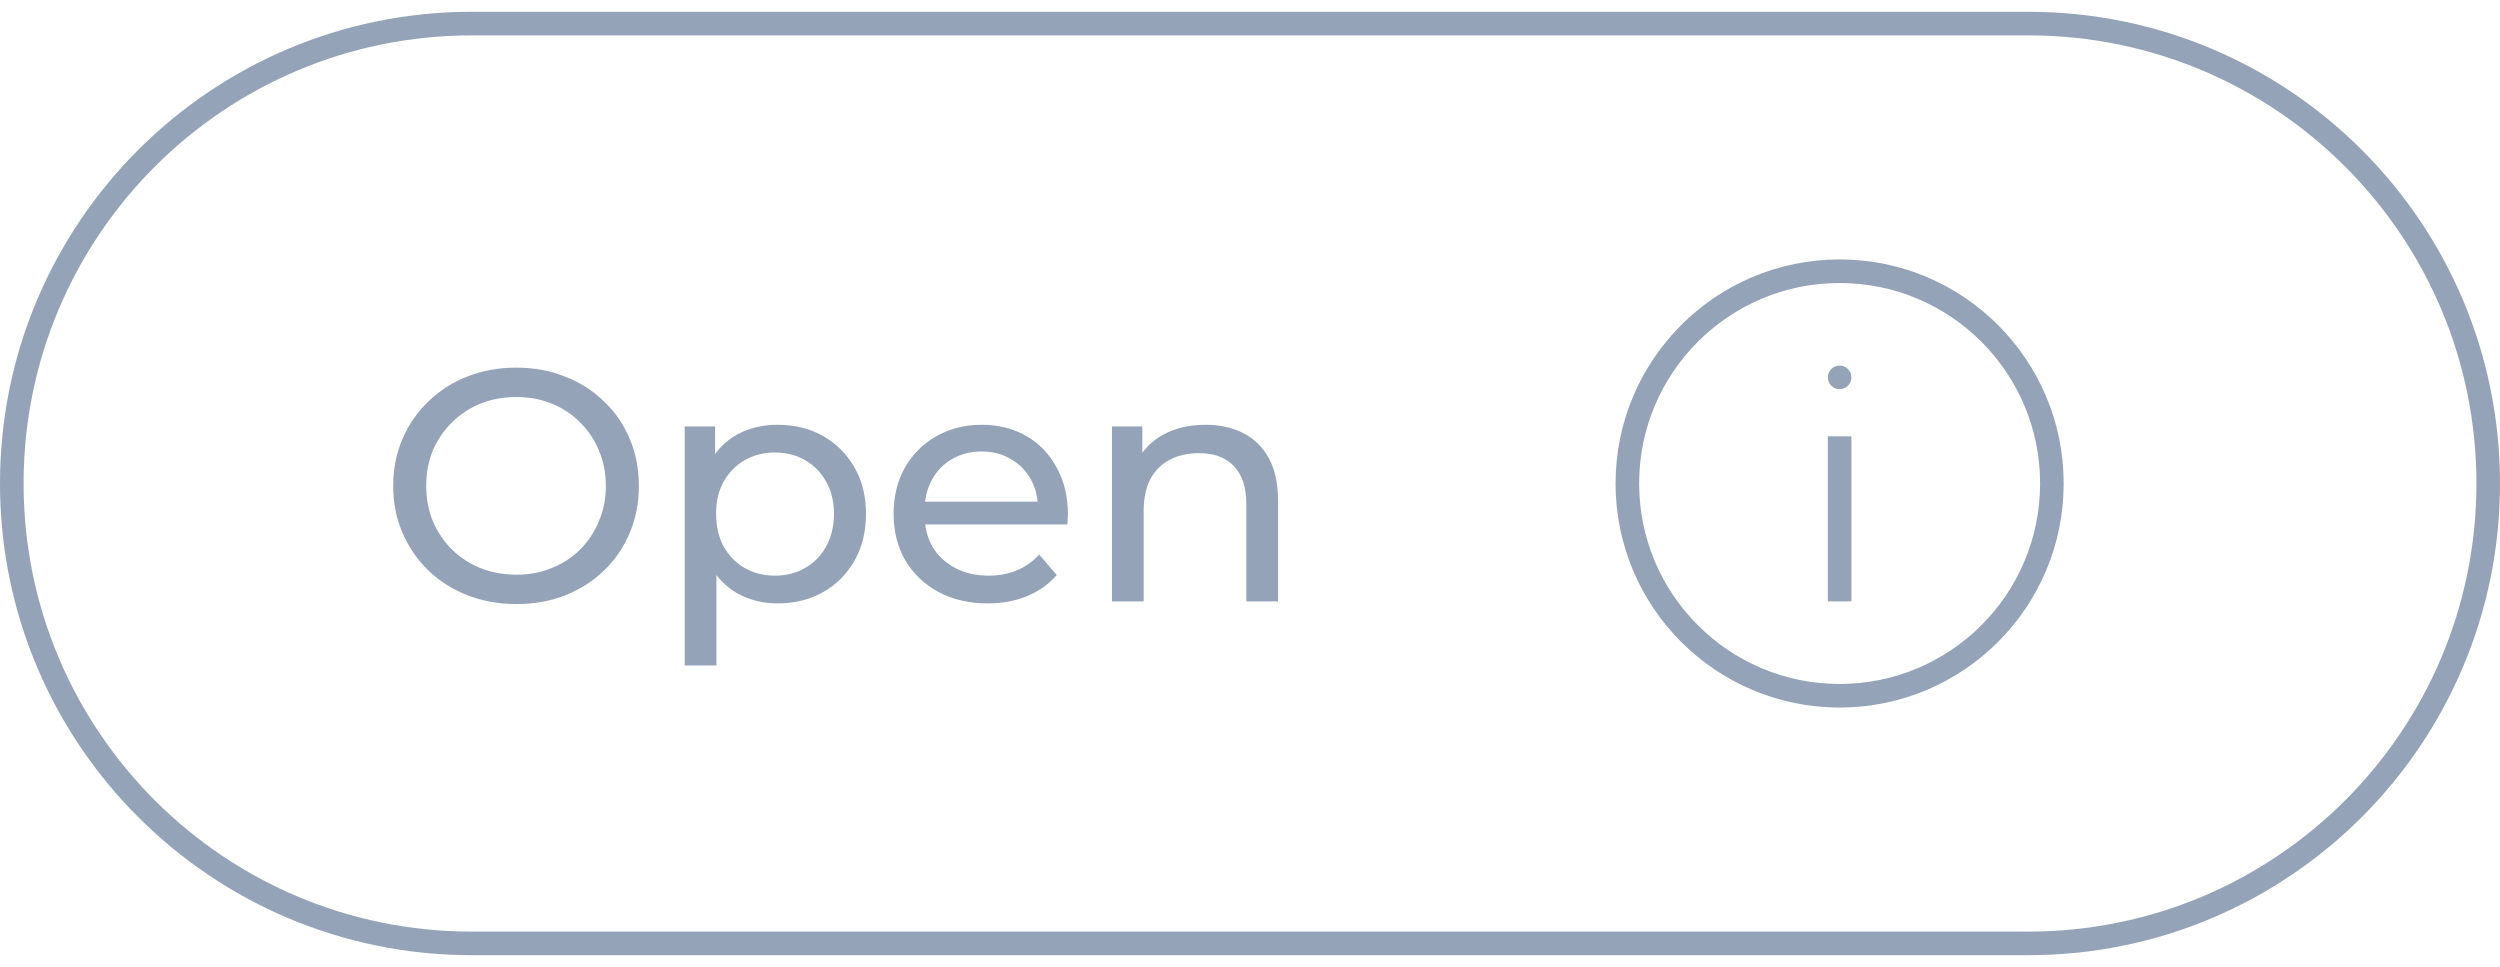
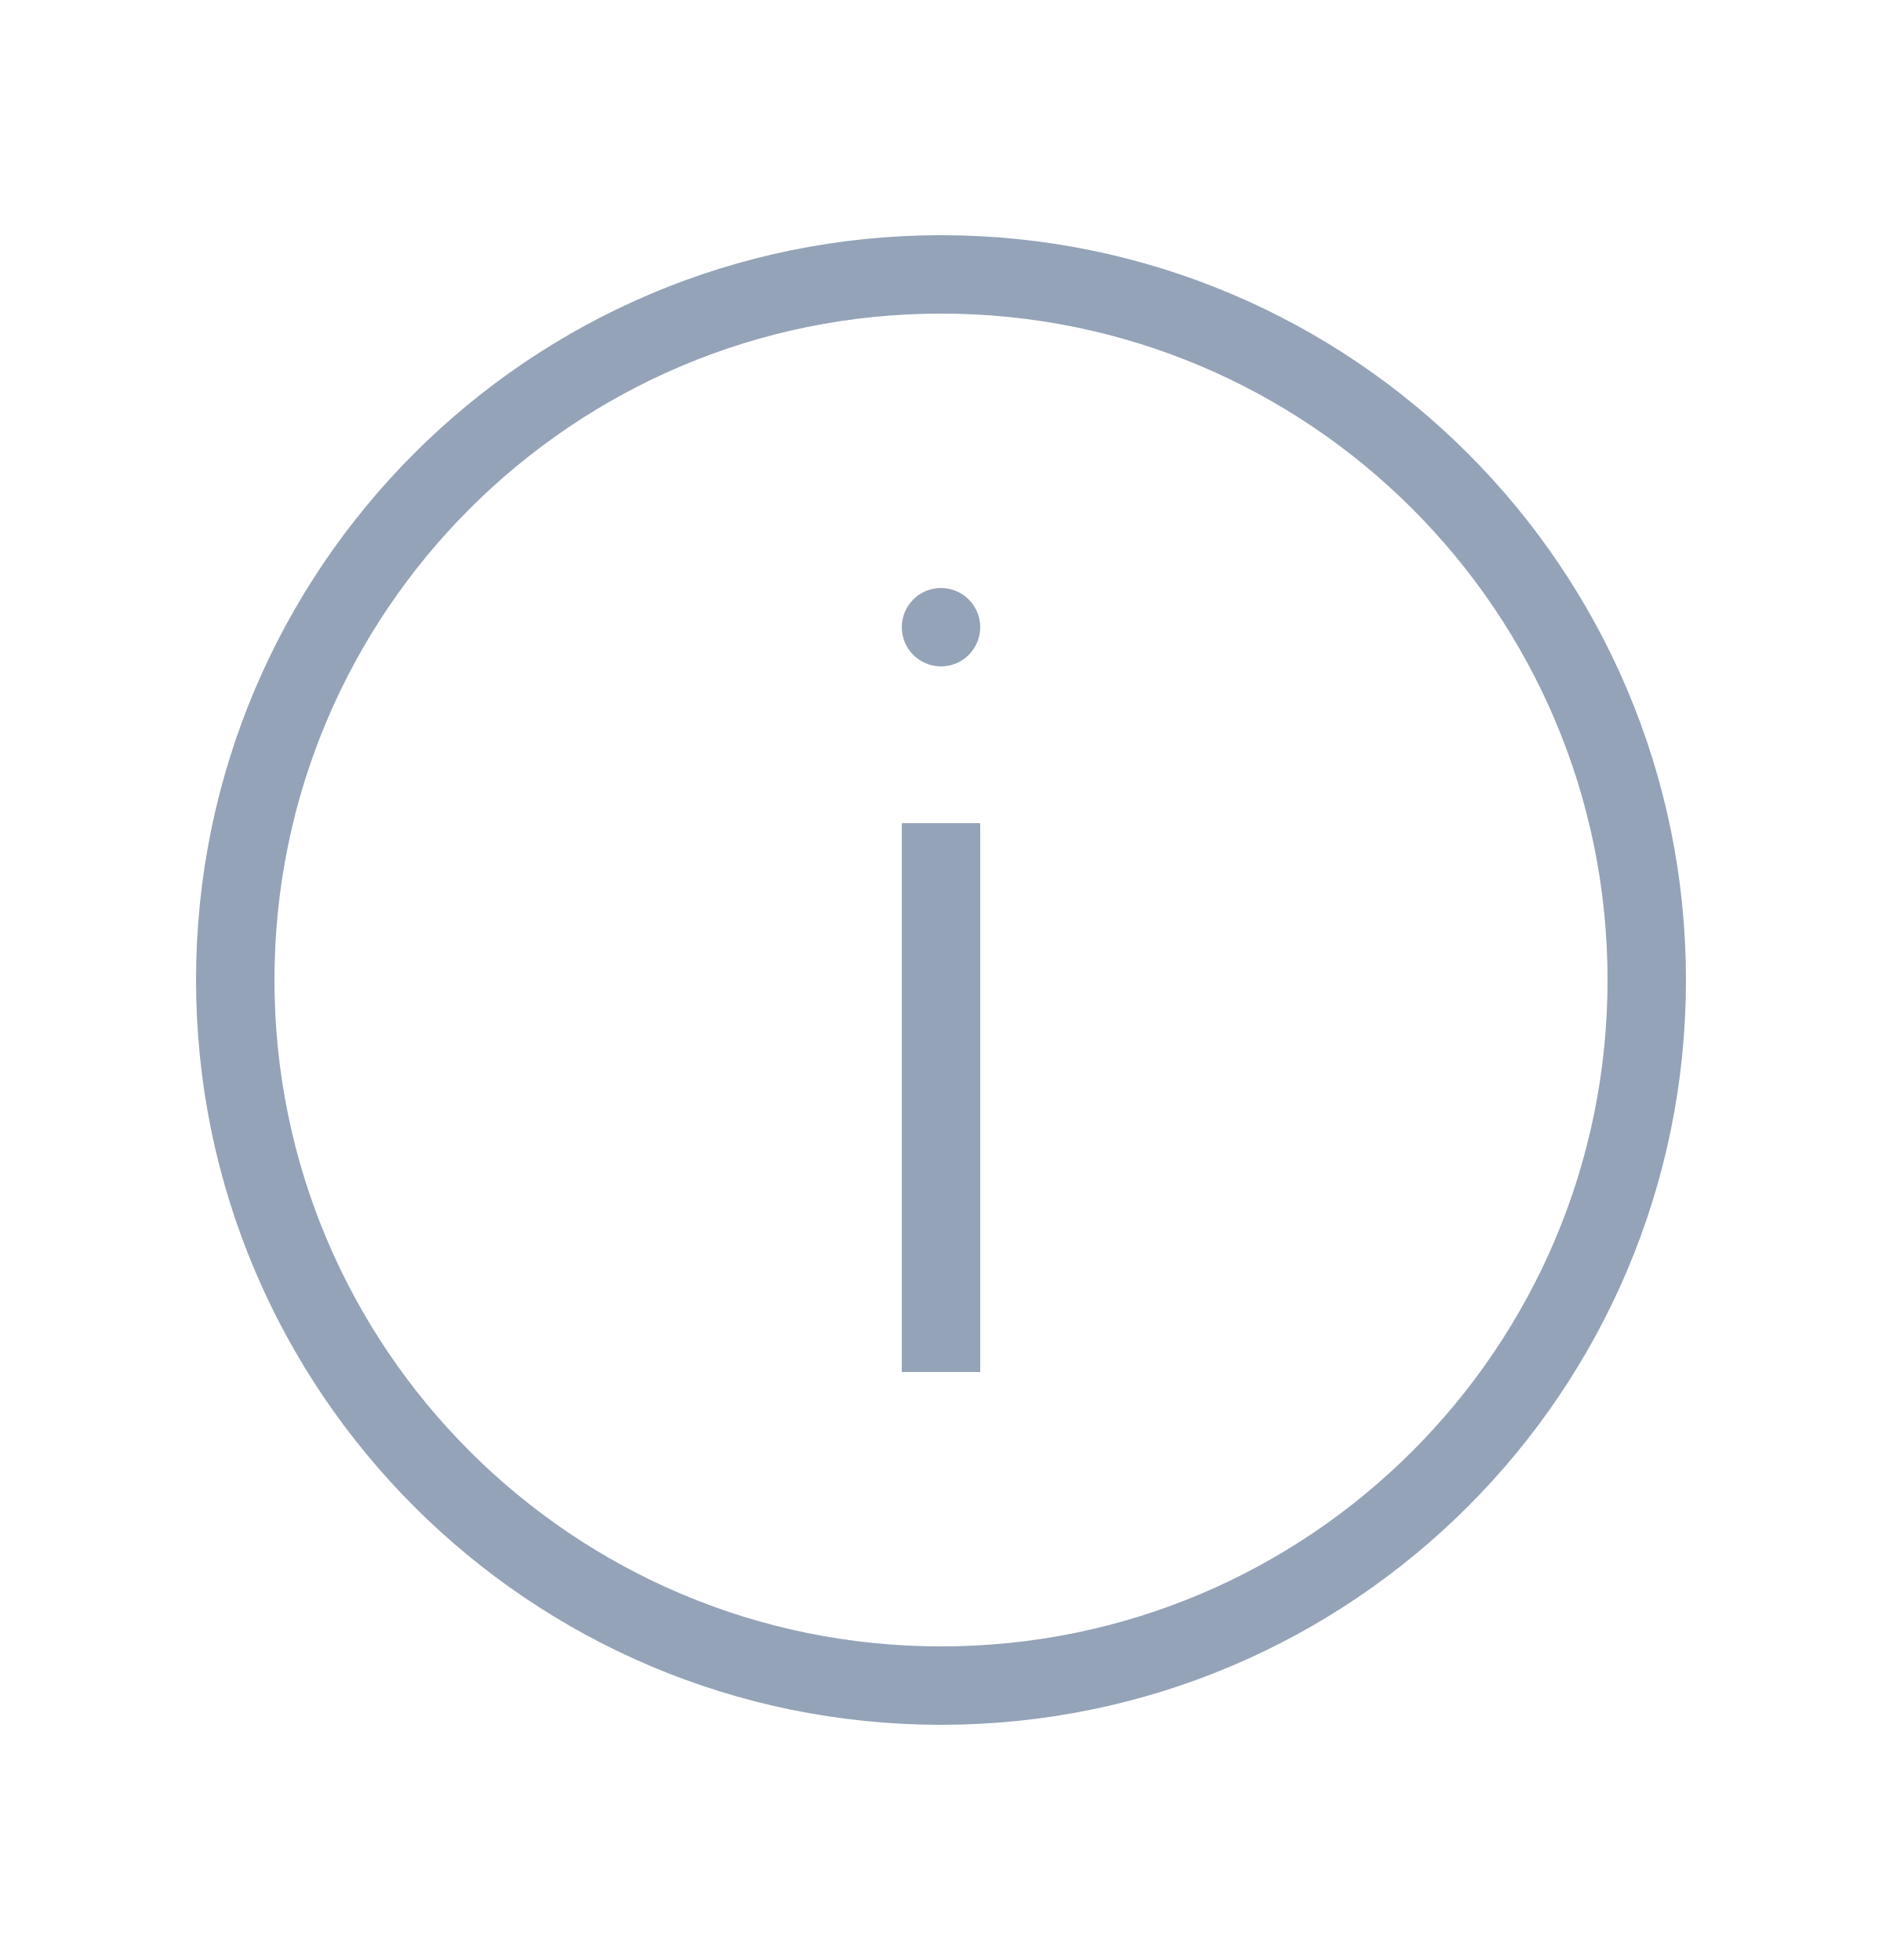
- <svg xmlns="http://www.w3.org/2000/svg" width="106" height="41" viewBox="0 0 106 41" fill="none">
-   <rect x="0.5" y="1" width="105" height="39" rx="19.5" stroke="#94A3B8" />
-   <path d="M21.894 25.612C21.147 25.612 20.452 25.486 19.808 25.234C19.173 24.982 18.623 24.632 18.156 24.184C17.689 23.727 17.325 23.195 17.064 22.588C16.803 21.981 16.672 21.319 16.672 20.6C16.672 19.881 16.803 19.219 17.064 18.612C17.325 18.005 17.689 17.478 18.156 17.03C18.623 16.573 19.173 16.218 19.808 15.966C20.443 15.714 21.138 15.588 21.894 15.588C22.641 15.588 23.327 15.714 23.952 15.966C24.587 16.209 25.137 16.559 25.604 17.016C26.08 17.464 26.444 17.991 26.696 18.598C26.957 19.205 27.088 19.872 27.088 20.6C27.088 21.328 26.957 21.995 26.696 22.602C26.444 23.209 26.08 23.741 25.604 24.198C25.137 24.646 24.587 24.996 23.952 25.248C23.327 25.491 22.641 25.612 21.894 25.612ZM21.894 24.366C22.435 24.366 22.935 24.273 23.392 24.086C23.859 23.899 24.26 23.638 24.596 23.302C24.941 22.957 25.207 22.555 25.394 22.098C25.59 21.641 25.688 21.141 25.688 20.6C25.688 20.059 25.59 19.559 25.394 19.102C25.207 18.645 24.941 18.248 24.596 17.912C24.26 17.567 23.859 17.301 23.392 17.114C22.935 16.927 22.435 16.834 21.894 16.834C21.343 16.834 20.835 16.927 20.368 17.114C19.911 17.301 19.509 17.567 19.164 17.912C18.819 18.248 18.548 18.645 18.352 19.102C18.165 19.559 18.072 20.059 18.072 20.6C18.072 21.141 18.165 21.641 18.352 22.098C18.548 22.555 18.819 22.957 19.164 23.302C19.509 23.638 19.911 23.899 20.368 24.086C20.835 24.273 21.343 24.366 21.894 24.366ZM32.966 25.584C32.35 25.584 31.785 25.444 31.272 25.164C30.768 24.875 30.362 24.45 30.054 23.89C29.755 23.33 29.606 22.63 29.606 21.79C29.606 20.95 29.75 20.25 30.04 19.69C30.338 19.13 30.74 18.71 31.244 18.43C31.757 18.15 32.331 18.01 32.966 18.01C33.694 18.01 34.338 18.169 34.898 18.486C35.458 18.803 35.901 19.247 36.228 19.816C36.554 20.376 36.718 21.034 36.718 21.79C36.718 22.546 36.554 23.209 36.228 23.778C35.901 24.347 35.458 24.791 34.898 25.108C34.338 25.425 33.694 25.584 32.966 25.584ZM29.032 28.216V18.08H30.32V20.082L30.236 21.804L30.376 23.526V28.216H29.032ZM32.854 24.408C33.33 24.408 33.755 24.301 34.128 24.086C34.511 23.871 34.809 23.568 35.024 23.176C35.248 22.775 35.36 22.313 35.36 21.79C35.36 21.258 35.248 20.801 35.024 20.418C34.809 20.026 34.511 19.723 34.128 19.508C33.755 19.293 33.33 19.186 32.854 19.186C32.387 19.186 31.962 19.293 31.58 19.508C31.206 19.723 30.908 20.026 30.684 20.418C30.469 20.801 30.362 21.258 30.362 21.79C30.362 22.313 30.469 22.775 30.684 23.176C30.908 23.568 31.206 23.871 31.58 24.086C31.962 24.301 32.387 24.408 32.854 24.408ZM41.879 25.584C41.085 25.584 40.385 25.421 39.779 25.094C39.181 24.767 38.715 24.319 38.379 23.75C38.052 23.181 37.889 22.527 37.889 21.79C37.889 21.053 38.047 20.399 38.365 19.83C38.691 19.261 39.135 18.817 39.695 18.5C40.264 18.173 40.903 18.01 41.613 18.01C42.331 18.01 42.966 18.169 43.517 18.486C44.067 18.803 44.497 19.251 44.805 19.83C45.122 20.399 45.281 21.067 45.281 21.832C45.281 21.888 45.276 21.953 45.267 22.028C45.267 22.103 45.262 22.173 45.253 22.238H38.939V21.272H44.553L44.007 21.608C44.016 21.132 43.918 20.707 43.713 20.334C43.507 19.961 43.223 19.671 42.859 19.466C42.504 19.251 42.089 19.144 41.613 19.144C41.146 19.144 40.731 19.251 40.367 19.466C40.003 19.671 39.718 19.965 39.513 20.348C39.307 20.721 39.205 21.151 39.205 21.636V21.86C39.205 22.355 39.317 22.798 39.541 23.19C39.774 23.573 40.096 23.871 40.507 24.086C40.917 24.301 41.389 24.408 41.921 24.408C42.359 24.408 42.756 24.333 43.111 24.184C43.475 24.035 43.792 23.811 44.063 23.512L44.805 24.38C44.469 24.772 44.049 25.071 43.545 25.276C43.05 25.481 42.495 25.584 41.879 25.584ZM51.109 18.01C51.716 18.01 52.248 18.127 52.705 18.36C53.172 18.593 53.536 18.948 53.797 19.424C54.058 19.9 54.189 20.502 54.189 21.23V25.5H52.845V21.384C52.845 20.665 52.668 20.124 52.313 19.76C51.968 19.396 51.478 19.214 50.843 19.214C50.367 19.214 49.952 19.307 49.597 19.494C49.242 19.681 48.967 19.956 48.771 20.32C48.584 20.684 48.491 21.137 48.491 21.678V25.5H47.147V18.08H48.435V20.082L48.225 19.55C48.468 19.065 48.841 18.687 49.345 18.416C49.849 18.145 50.437 18.01 51.109 18.01Z" fill="#94A3B8" />
-   <circle cx="78" cy="20.5" r="9" stroke="#94A3B8" />
-   <path d="M78.5 16C78.5 16.276 78.276 16.5 78 16.5C77.724 16.5 77.5 16.276 77.5 16C77.5 15.724 77.724 15.5 78 15.5C78.276 15.5 78.5 15.724 78.5 16Z" fill="#94A3B8" />
-   <path d="M78 25.5V18.5" stroke="#94A3B8" />
+ <svg xmlns="http://www.w3.org/2000/svg" width="24" height="25" viewBox="0 0 24 25" fill="none">
+   <circle cx="12" cy="12.5" r="9" stroke="#94A3B8" />
+   <path d="M12.5 8C12.5 8.276 12.276 8.5 12 8.5C11.724 8.5 11.5 8.276 11.5 8C11.5 7.724 11.724 7.5 12 7.5C12.276 7.5 12.5 7.724 12.5 8Z" fill="#94A3B8" />
+   <path d="M12 17.5V10.5" stroke="#94A3B8" />
</svg>
